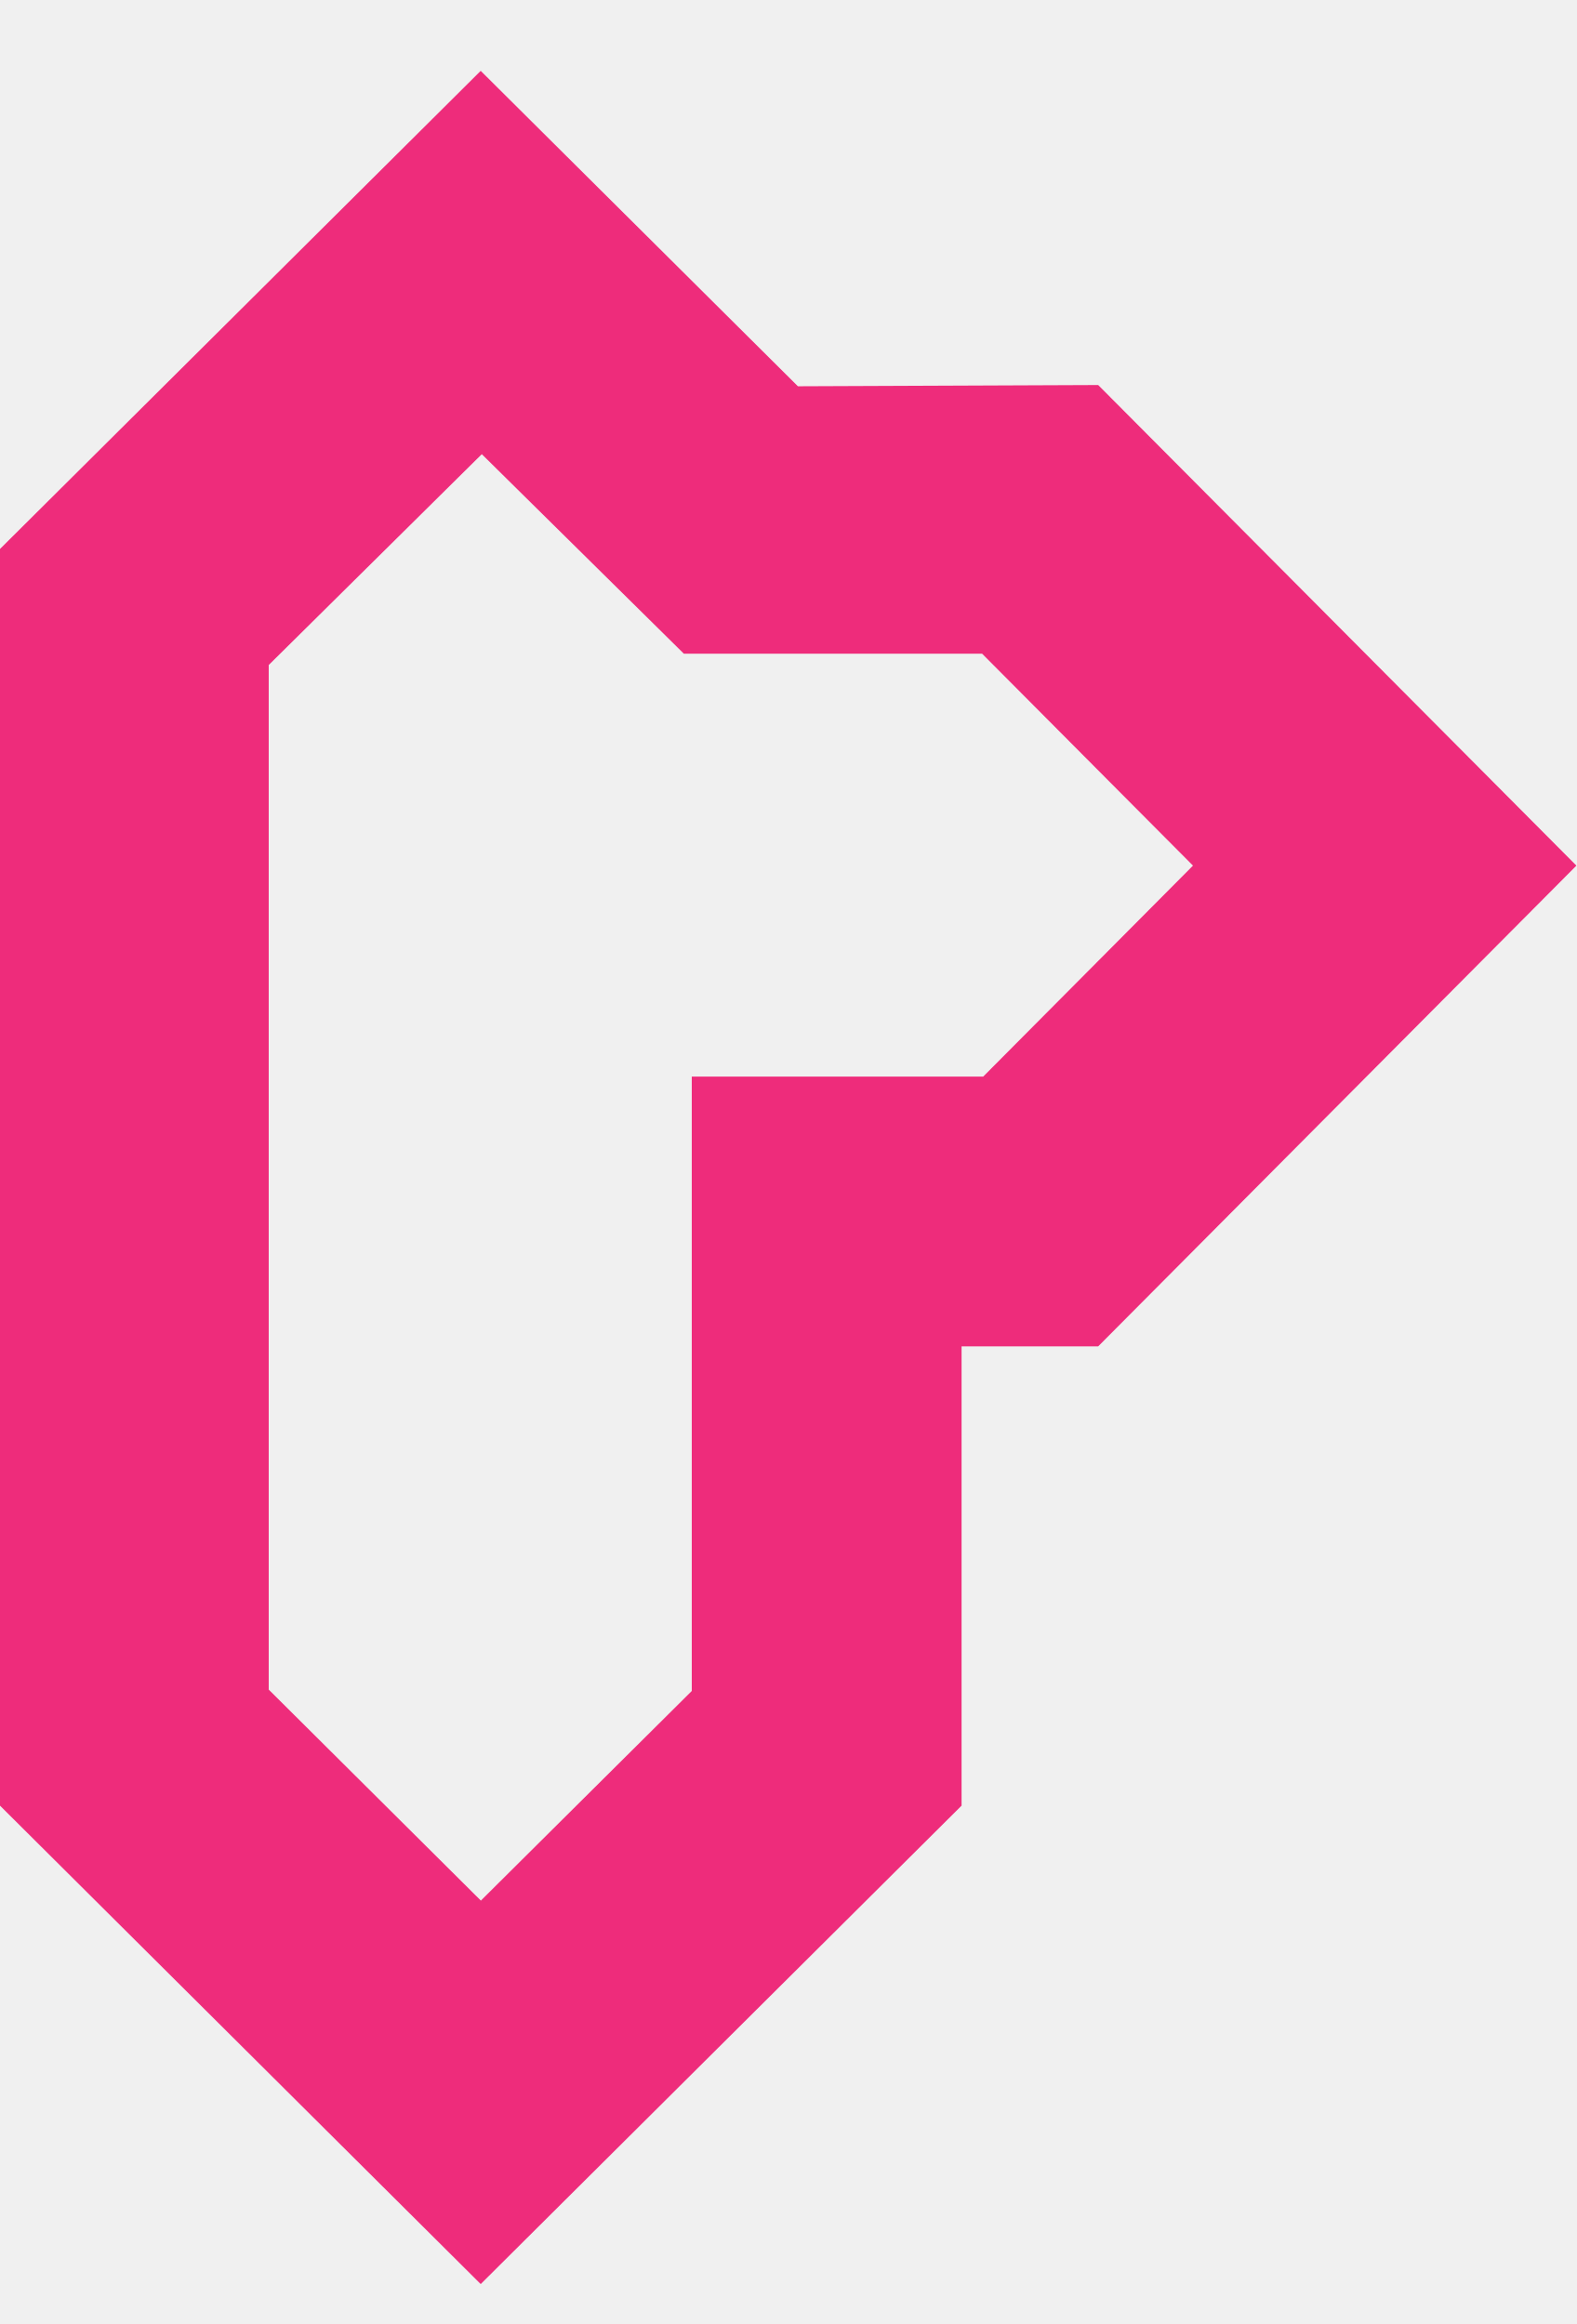
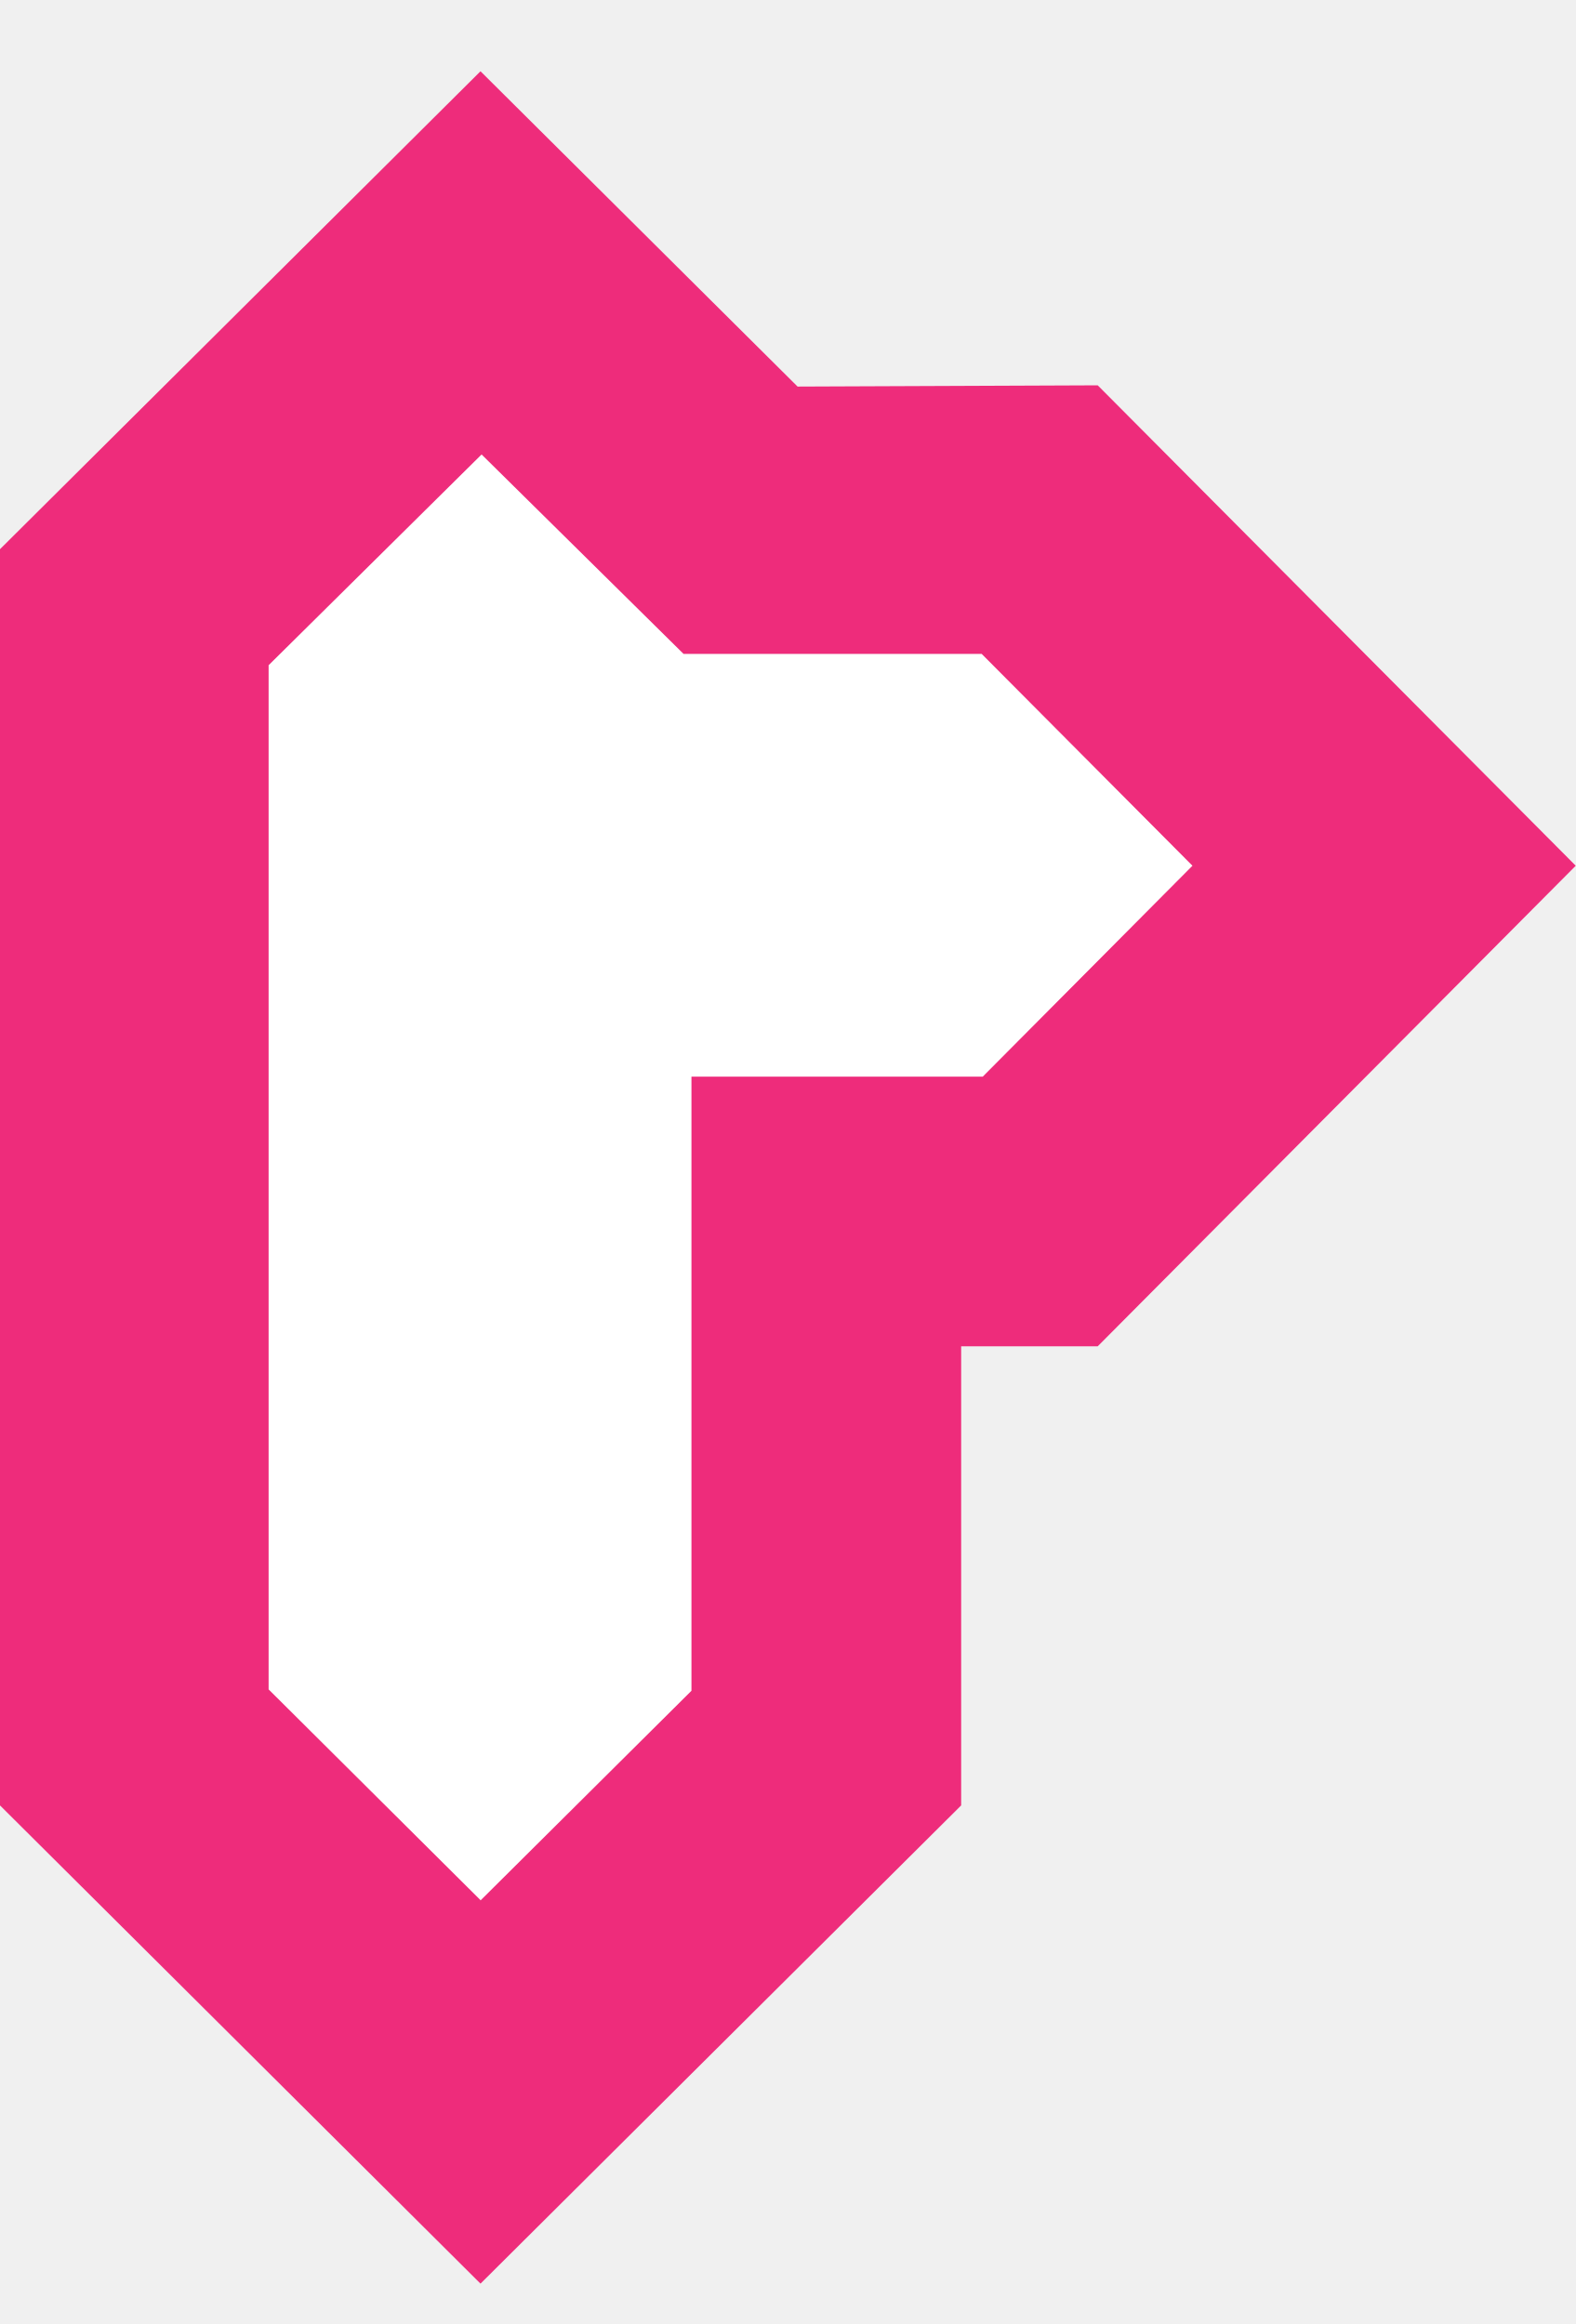
- <svg xmlns="http://www.w3.org/2000/svg" id="Layer_1" data-name="Layer 1" width="101.43" height="149.57">
-   <path d="M30.93 147L0 116.21V35.33L30.93 4.56l20.41 20.3 19.32-.08 30.77 30.93-30.77 30.94h-8.79v29.56L30.93 147zm0-24.67l13.58-13.5V69.29h18.75l13.5-13.58-13.57-13.64H44L31 29.23 17.29 42.8v65.94l13.64 13.57z" fill="#ee2c7b" />
+ <svg xmlns="http://www.w3.org/2000/svg" height="2.08in" viewBox="0 0 101.43 149.57" width="1.41in">
+   <path d="m30.93 122.31v.02l13.58-13.5v-39.54h18.75l13.5-13.58-13.57-13.64h-19.19l-13-12.84-13.71 13.57v65.94z" fill="#fff" />
+   <path d="m30.93 147-30.93-30.79v-80.88l30.93-30.77 20.41 20.3 19.32-.08 30.77 30.93-30.77 30.94h-8.79v29.56zm0-24.67 13.58-13.5v-39.54h18.75l13.5-13.58-13.57-13.64h-19.19l-13-12.84-13.71 13.57v65.94l13.64 13.57z" fill="#ee2c7b" />
</svg>
